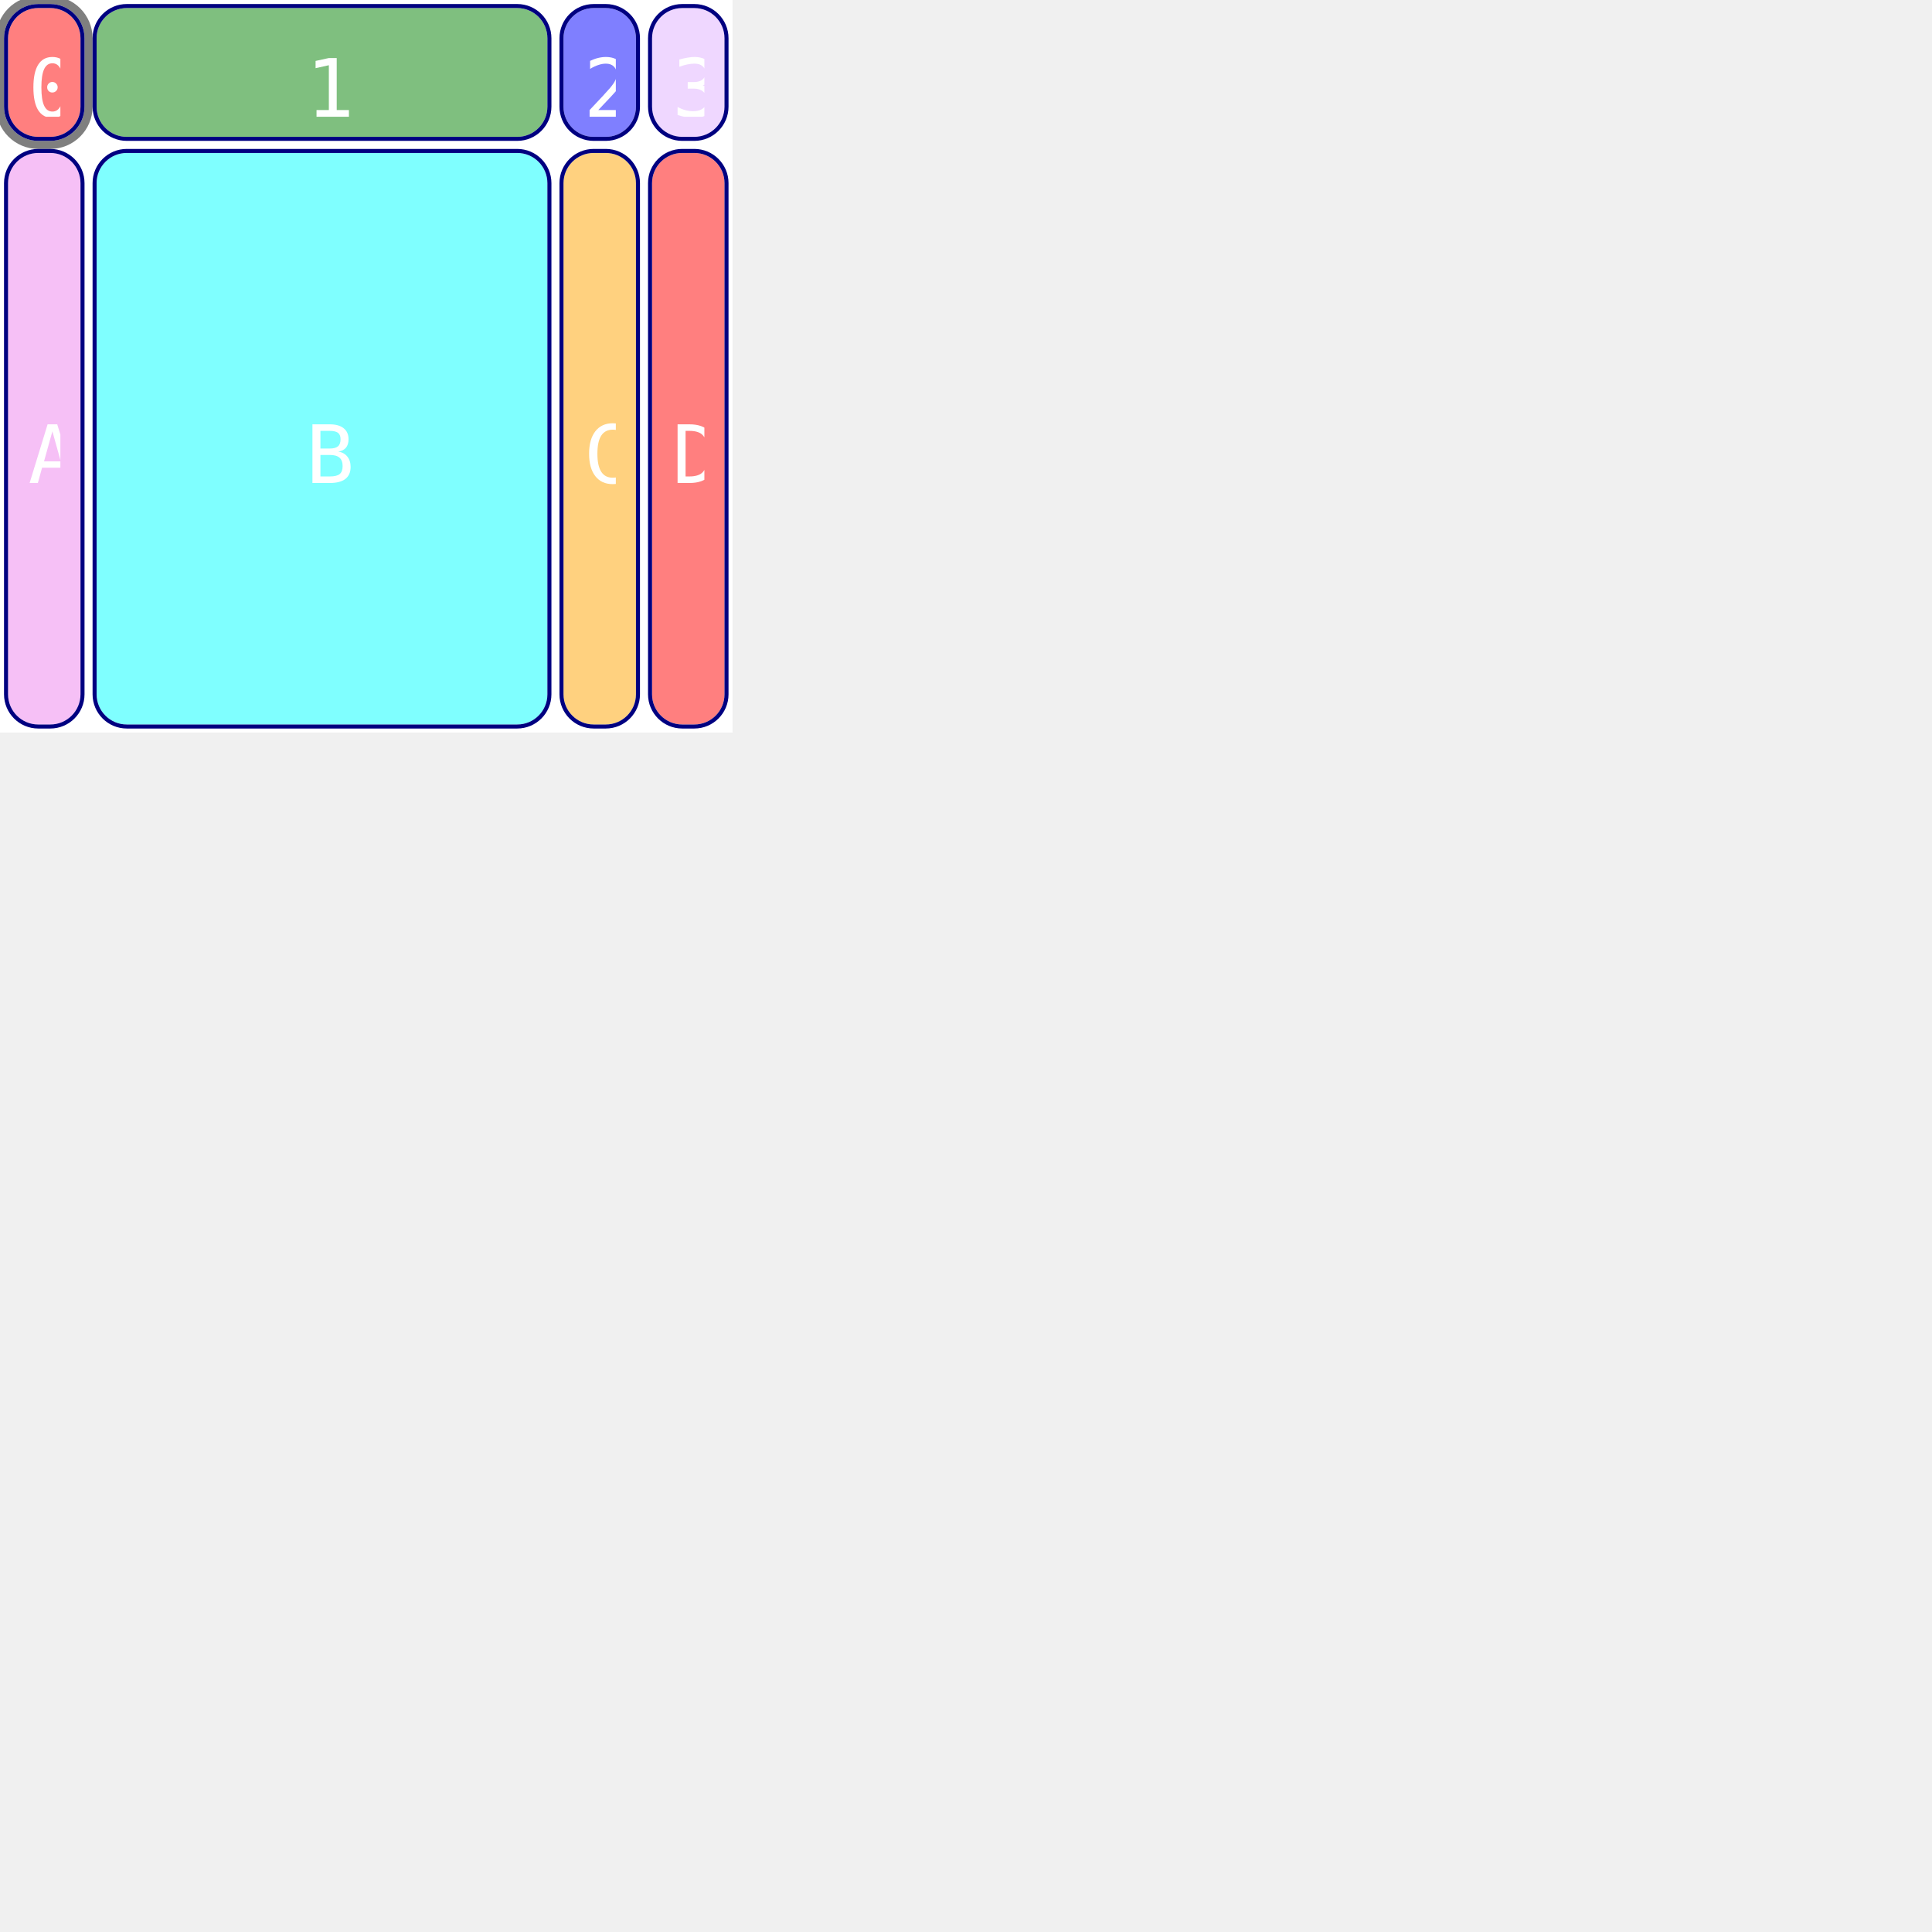
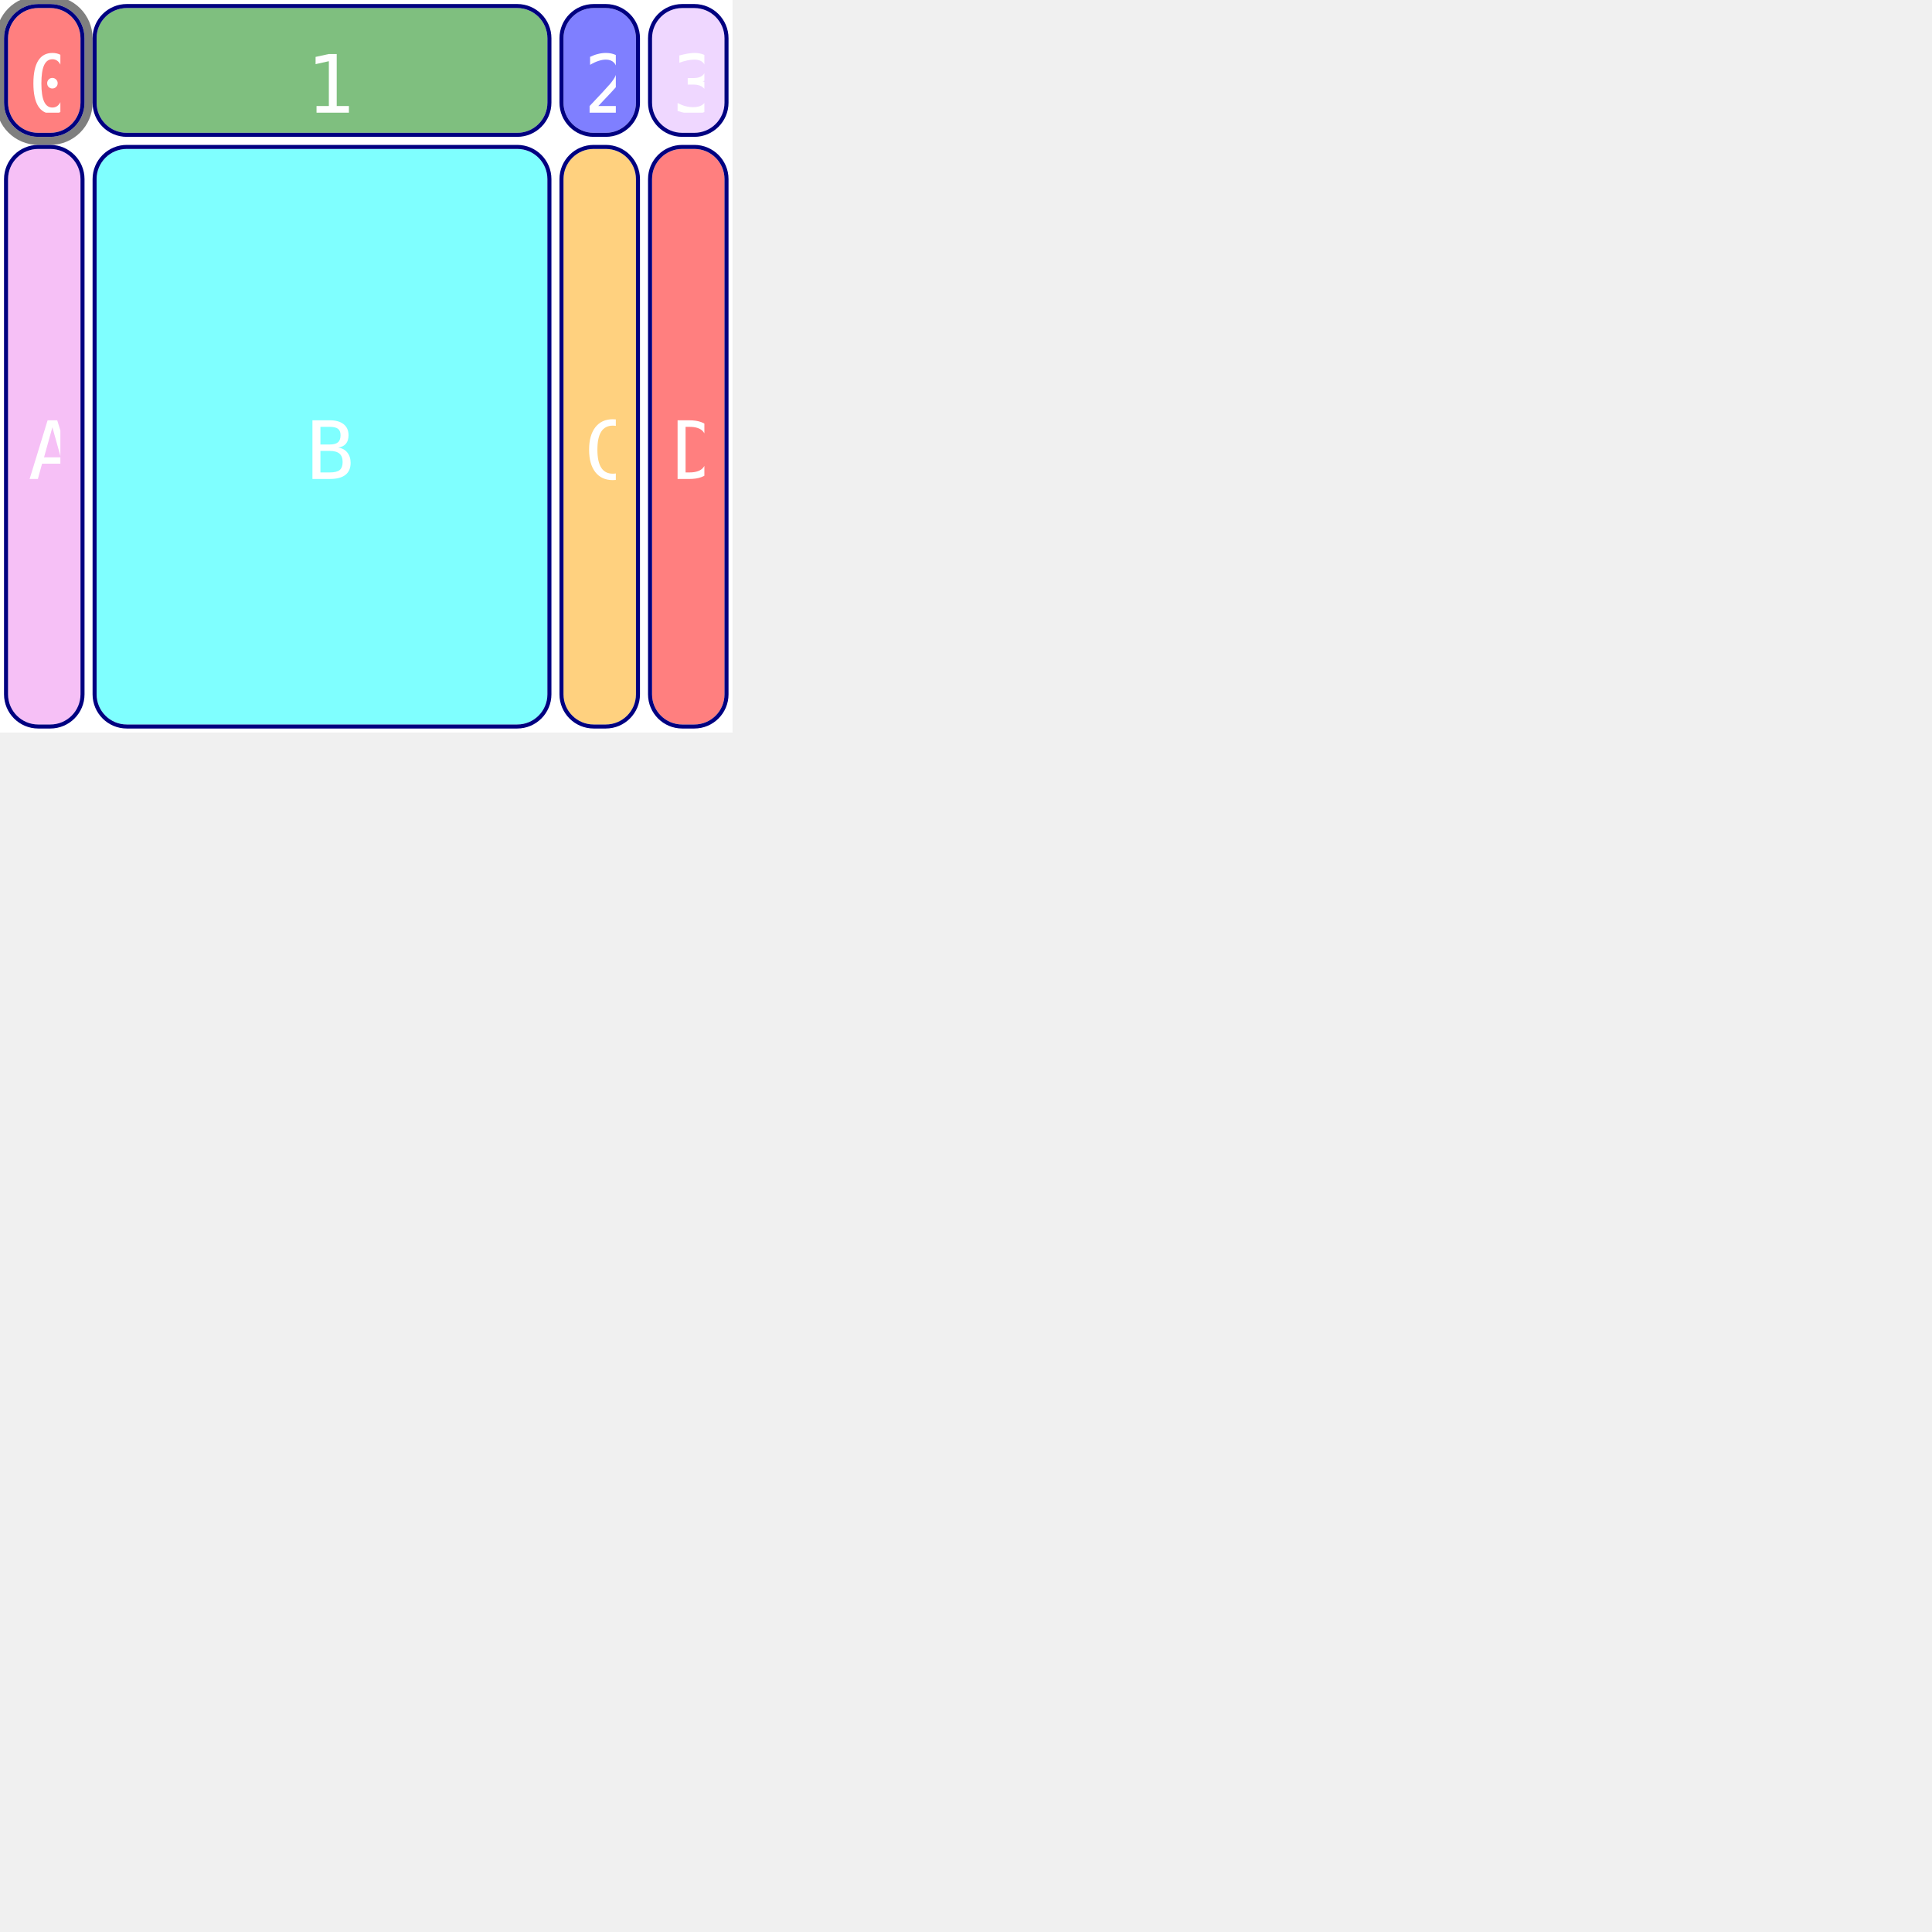
<svg xmlns="http://www.w3.org/2000/svg" version="1.1" viewBox="0 0 480 480">
  <defs>
    <clipPath id="clip_0">
      <polygon points="0 0,182 0,182 182,0 182" />
    </clipPath>
  </defs>
  <g clip-path="url(#clip_0)">
    <path style="fill:#FFFFFF;" d="M 0,0 C 0,0 0,0 0,0 L 182,0 C 182,0 182,0 182,0 L 182,182 C 182,182 182,182 182,182 L 0,182 C 0,182 0,182 0,182 L 0,0 Z" />
-     <path style="fill:#7F7F7F;" d="M -1,9.50 C -1,3.70 3.70,-1 9.50,-1 L 12.50,-1 C 18.30,-1 23,3.70 23,9.50 L 23,26.50 C 23,32.30 18.30,37 12.50,37 L 9.50,37 C 3.70,37 -1,32.30 -1,26.50 L -1,9.50 M 9.50,1 C 4.81,1 1,4.81 1,9.50 L 1,26.50 C 1,31.19 4.81,35 9.50,35 L 12.50,35 C 17.19,35 21,31.19 21,26.50 L 21,9.50 C 21,4.81 17.19,1 12.50,1 L 9.50,1 Z" />
-     <path style="fill:#FF0000;fill-opacity:0.50" d="M 9.50,2 C 5.36,2 2,5.36 2,9.50 L 2,26.50 C 2,30.64 5.36,34 9.50,34 L 12.50,34 C 16.64,34 20,30.64 20,26.50 L 20,9.50 C 20,5.36 16.64,2 12.50,2 L 9.50,2 Z" />
-     <path style="fill:#000080;" d="M 1,9.50 C 1,4.81 4.81,1 9.50,1 L 12.50,1 C 17.19,1 21,4.81 21,9.50 L 21,26.50 C 21,31.19 17.19,35 12.50,35 L 9.50,35 C 4.81,35 1,31.19 1,26.50 L 1,9.50 M 9.50,2 C 5.36,2 2,5.36 2,9.50 L 2,26.50 C 2,30.64 5.36,34 9.50,34 L 12.50,34 C 16.64,34 20,30.64 20,26.50 L 20,9.50 C 20,5.36 16.64,2 12.50,2 L 9.50,2 Z" />
+     <path style="fill:#7F7F7F;" d="M -1,9.50 C -1,3.70 3.70,-1 9.50,-1 L 12.50,-1 C 18.30,-1 23,3.70 23,9.50 L 23,25.50 C 23,31.30 18.30,36 12.50,36 L 9.50,36 C 3.70,36 -1,31.30 -1,25.50 L -1,9.50 M 9.50,1 C 4.81,1 1,4.81 1,9.50 L 1,25.50 C 1,30.19 4.81,34 9.50,34 L 12.50,34 C 17.19,34 21,30.19 21,25.50 L 21,9.50 C 21,4.81 17.19,1 12.50,1 L 9.50,1 Z" />
+     <path style="fill:#FF0000;fill-opacity:0.50" d="M 9.50,2 C 5.36,2 2,5.36 2,9.50 L 2,25.50 C 2,29.64 5.36,33 9.50,33 L 12.50,33 C 16.64,33 20,29.64 20,25.50 L 20,9.50 C 20,5.36 16.64,2 12.50,2 L 9.50,2 Z" />
+     <path style="fill:#000080;" d="M 1,9.50 C 1,4.81 4.81,1 9.50,1 L 12.50,1 C 17.19,1 21,4.81 21,9.50 L 21,25.50 C 21,30.19 17.19,34 12.50,34 L 9.50,34 C 4.81,34 1,30.19 1,25.50 L 1,9.50 M 9.50,2 C 5.36,2 2,5.36 2,9.50 L 2,25.50 C 2,29.64 5.36,33 9.50,33 L 12.50,33 C 16.64,33 20,29.64 20,25.50 L 20,9.50 C 20,5.36 16.64,2 12.50,2 L 9.50,2 Z" />
    <defs>
      <clipPath id="clip_1">
-         <polygon points="7 7,15 7,15 29,7 29" />
+         <polygon points="7 7,15 7,15 28,7 28" />
      </clipPath>
    </defs>
    <g clip-path="url(#clip_1)">
-       <text x="7" y="29" xml:space="preserve" style="font-size:20px;font-family:Berial,monospace;fill:#FFFFFF;" textLength="8" lengthAdjust="spacingAndGlyphs">0</text>
+       <text x="7" y="28" xml:space="preserve" style="font-size:20px;font-family:Berial,monospace;fill:#FFFFFF;" textLength="8" lengthAdjust="spacingAndGlyphs">0</text>
    </g>
-     <path style="fill:#008000;fill-opacity:0.50" d="M 31.50,2 C 27.36,2 24,5.36 24,9.50 L 24,26.50 C 24,30.64 27.36,34 31.50,34 L 128.50,34 C 132.64,34 136,30.64 136,26.50 L 136,9.50 C 136,5.36 132.64,2 128.50,2 L 31.50,2 Z" />
-     <path style="fill:#000080;" d="M 23,9.50 C 23,4.81 26.81,1 31.50,1 L 128.50,1 C 133.19,1 137,4.81 137,9.50 L 137,26.50 C 137,31.19 133.19,35 128.50,35 L 31.50,35 C 26.81,35 23,31.19 23,26.50 L 23,9.50 M 31.50,2 C 27.36,2 24,5.36 24,9.50 L 24,26.50 C 24,30.64 27.36,34 31.50,34 L 128.50,34 C 132.64,34 136,30.64 136,26.50 L 136,9.50 C 136,5.36 132.64,2 128.50,2 L 31.50,2 Z" />
+     <path style="fill:#008000;fill-opacity:0.50" d="M 31.50,2 C 27.36,2 24,5.36 24,9.50 L 24,25.50 C 24,29.64 27.36,33 31.50,33 L 128.50,33 C 132.64,33 136,29.64 136,25.50 L 136,9.50 C 136,5.36 132.64,2 128.50,2 L 31.50,2 Z" />
+     <path style="fill:#000080;" d="M 23,9.50 C 23,4.81 26.81,1 31.50,1 L 128.50,1 C 133.19,1 137,4.81 137,9.50 L 137,25.50 C 137,30.19 133.19,34 128.50,34 L 31.50,34 C 26.81,34 23,30.19 23,25.50 L 23,9.50 M 31.50,2 C 27.36,2 24,5.36 24,9.50 L 24,25.50 C 24,29.64 27.36,33 31.50,33 L 128.50,33 C 132.64,33 136,29.64 136,25.50 L 136,9.50 C 136,5.36 132.64,2 128.50,2 L 31.50,2 Z" />
    <defs>
      <clipPath id="clip_2">
-         <polygon points="29 7,131 7,131 29,29 29" />
+         <polygon points="29 7,131 7,131 28,29 28" />
      </clipPath>
    </defs>
    <g clip-path="url(#clip_2)">
-       <text x="76" y="29" xml:space="preserve" style="font-size:20px;font-family:Berial,monospace;fill:#FFFFFF;" textLength="8" lengthAdjust="spacingAndGlyphs">1</text>
+       <text x="76" y="28" xml:space="preserve" style="font-size:20px;font-family:Berial,monospace;fill:#FFFFFF;" textLength="8" lengthAdjust="spacingAndGlyphs">1</text>
    </g>
-     <path style="fill:#0000FF;fill-opacity:0.50" d="M 147.50,2 C 143.36,2 140,5.36 140,9.50 L 140,26.50 C 140,30.64 143.36,34 147.50,34 L 150.50,34 C 154.64,34 158,30.64 158,26.50 L 158,9.50 C 158,5.36 154.64,2 150.50,2 L 147.50,2 Z" />
-     <path style="fill:#000080;" d="M 139,9.50 C 139,4.81 142.81,1 147.50,1 L 150.50,1 C 155.19,1 159,4.81 159,9.50 L 159,26.50 C 159,31.19 155.19,35 150.50,35 L 147.50,35 C 142.81,35 139,31.19 139,26.50 L 139,9.50 M 147.50,2 C 143.36,2 140,5.36 140,9.50 L 140,26.50 C 140,30.64 143.36,34 147.50,34 L 150.50,34 C 154.64,34 158,30.64 158,26.50 L 158,9.50 C 158,5.36 154.64,2 150.50,2 L 147.50,2 Z" />
+     <path style="fill:#0000FF;fill-opacity:0.50" d="M 147.50,2 C 143.36,2 140,5.36 140,9.50 L 140,25.50 C 140,29.64 143.36,33 147.50,33 L 150.50,33 C 154.64,33 158,29.64 158,25.50 L 158,9.50 C 158,5.36 154.64,2 150.50,2 L 147.50,2 Z" />
+     <path style="fill:#000080;" d="M 139,9.50 C 139,4.81 142.81,1 147.50,1 L 150.50,1 C 155.19,1 159,4.81 159,9.50 L 159,25.50 C 159,30.19 155.19,34 150.50,34 L 147.50,34 C 142.81,34 139,30.19 139,25.50 L 139,9.50 M 147.50,2 C 143.36,2 140,5.36 140,9.50 L 140,25.50 C 140,29.64 143.36,33 147.50,33 L 150.50,33 C 154.64,33 158,29.64 158,25.50 L 158,9.50 C 158,5.36 154.64,2 150.50,2 L 147.50,2 Z" />
    <defs>
      <clipPath id="clip_3">
-         <polygon points="145 7,153 7,153 29,145 29" />
+         <polygon points="145 7,153 7,153 28,145 28" />
      </clipPath>
    </defs>
    <g clip-path="url(#clip_3)">
-       <text x="145" y="29" xml:space="preserve" style="font-size:20px;font-family:Berial,monospace;fill:#FFFFFF;" textLength="8" lengthAdjust="spacingAndGlyphs">2</text>
+       <text x="145" y="28" xml:space="preserve" style="font-size:20px;font-family:Berial,monospace;fill:#FFFFFF;" textLength="8" lengthAdjust="spacingAndGlyphs">2</text>
    </g>
-     <path style="fill:#E0B0FF;fill-opacity:0.50" d="M 169.50,2 C 165.36,2 162,5.36 162,9.50 L 162,26.50 C 162,30.64 165.36,34 169.50,34 L 172.50,34 C 176.64,34 180,30.64 180,26.50 L 180,9.50 C 180,5.36 176.64,2 172.50,2 L 169.50,2 Z" />
-     <path style="fill:#000080;" d="M 161,9.50 C 161,4.81 164.81,1 169.50,1 L 172.50,1 C 177.19,1 181,4.81 181,9.50 L 181,26.50 C 181,31.19 177.19,35 172.50,35 L 169.50,35 C 164.81,35 161,31.19 161,26.50 L 161,9.50 M 169.50,2 C 165.36,2 162,5.36 162,9.50 L 162,26.50 C 162,30.64 165.36,34 169.50,34 L 172.50,34 C 176.64,34 180,30.64 180,26.50 L 180,9.50 C 180,5.36 176.64,2 172.50,2 L 169.50,2 Z" />
+     <path style="fill:#E0B0FF;fill-opacity:0.50" d="M 169.50,2 C 165.36,2 162,5.36 162,9.50 L 162,25.50 C 162,29.64 165.36,33 169.50,33 L 172.50,33 C 176.64,33 180,29.64 180,25.50 L 180,9.50 C 180,5.36 176.64,2 172.50,2 L 169.50,2 Z" />
+     <path style="fill:#000080;" d="M 161,9.50 C 161,4.81 164.81,1 169.50,1 L 172.50,1 C 177.19,1 181,4.81 181,9.50 L 181,25.50 C 181,30.19 177.19,34 172.50,34 L 169.50,34 C 164.81,34 161,30.19 161,25.50 L 161,9.50 M 169.50,2 C 165.36,2 162,5.36 162,9.50 L 162,25.50 C 162,29.64 165.36,33 169.50,33 L 172.50,33 C 176.64,33 180,29.64 180,25.50 L 180,9.50 C 180,5.36 176.64,2 172.50,2 L 169.50,2 Z" />
    <defs>
      <clipPath id="clip_4">
-         <polygon points="167 7,175 7,175 29,167 29" />
+         <polygon points="167 7,175 7,175 28,167 28" />
      </clipPath>
    </defs>
    <g clip-path="url(#clip_4)">
-       <text x="167" y="29" xml:space="preserve" style="font-size:20px;font-family:Berial,monospace;fill:#FFFFFF;" textLength="8" lengthAdjust="spacingAndGlyphs">3</text>
+       <text x="167" y="28" xml:space="preserve" style="font-size:20px;font-family:Berial,monospace;fill:#FFFFFF;" textLength="8" lengthAdjust="spacingAndGlyphs">3</text>
    </g>
-     <path style="fill:#EE82EE;fill-opacity:0.50" d="M 9.50,38 C 5.36,38 2,41.36 2,45.50 L 2,172.50 C 2,176.64 5.36,180 9.50,180 L 12.50,180 C 16.64,180 20,176.64 20,172.50 L 20,45.50 C 20,41.36 16.64,38 12.50,38 L 9.50,38 Z" />
-     <path style="fill:#000080;" d="M 1,45.50 C 1,40.81 4.81,37 9.50,37 L 12.50,37 C 17.19,37 21,40.81 21,45.50 L 21,172.50 C 21,177.19 17.19,181 12.50,181 L 9.50,181 C 4.81,181 1,177.19 1,172.50 L 1,45.50 M 9.50,38 C 5.36,38 2,41.36 2,45.50 L 2,172.50 C 2,176.64 5.36,180 9.50,180 L 12.50,180 C 16.64,180 20,176.64 20,172.50 L 20,45.50 C 20,41.36 16.64,38 12.50,38 L 9.50,38 Z" />
+     <path style="fill:#EE82EE;fill-opacity:0.50" d="M 9.50,37 C 5.36,37 2,40.36 2,44.50 L 2,172.50 C 2,176.64 5.36,180 9.50,180 L 12.50,180 C 16.64,180 20,176.64 20,172.50 L 20,44.50 C 20,40.36 16.64,37 12.50,37 L 9.50,37 Z" />
+     <path style="fill:#000080;" d="M 1,44.50 C 1,39.81 4.81,36 9.50,36 L 12.50,36 C 17.19,36 21,39.81 21,44.50 L 21,172.50 C 21,177.19 17.19,181 12.50,181 L 9.50,181 C 4.81,181 1,177.19 1,172.50 L 1,44.50 M 9.50,37 C 5.36,37 2,40.36 2,44.50 L 2,172.50 C 2,176.64 5.36,180 9.50,180 L 12.50,180 C 16.64,180 20,176.64 20,172.50 L 20,44.50 C 20,40.36 16.64,37 12.50,37 L 9.50,37 Z" />
    <defs>
      <clipPath id="clip_5">
-         <polygon points="7 43,15 43,15 175,7 175" />
+         <polygon points="7 42,15 42,15 175,7 175" />
      </clipPath>
    </defs>
    <g clip-path="url(#clip_5)">
-       <text x="7" y="120" xml:space="preserve" style="font-size:20px;font-family:Berial,monospace;fill:#FFFFFF;" textLength="8" lengthAdjust="spacingAndGlyphs">A</text>
+       <text x="7" y="119" xml:space="preserve" style="font-size:20px;font-family:Berial,monospace;fill:#FFFFFF;" textLength="8" lengthAdjust="spacingAndGlyphs">A</text>
    </g>
-     <path style="fill:#00FFFF;fill-opacity:0.50" d="M 31.50,38 C 27.36,38 24,41.36 24,45.50 L 24,172.50 C 24,176.64 27.36,180 31.50,180 L 128.50,180 C 132.64,180 136,176.64 136,172.50 L 136,45.50 C 136,41.36 132.64,38 128.50,38 L 31.50,38 Z" />
-     <path style="fill:#000080;" d="M 23,45.50 C 23,40.81 26.81,37 31.50,37 L 128.50,37 C 133.19,37 137,40.81 137,45.50 L 137,172.50 C 137,177.19 133.19,181 128.50,181 L 31.50,181 C 26.81,181 23,177.19 23,172.50 L 23,45.50 M 31.50,38 C 27.36,38 24,41.36 24,45.50 L 24,172.50 C 24,176.64 27.36,180 31.50,180 L 128.50,180 C 132.64,180 136,176.64 136,172.50 L 136,45.50 C 136,41.36 132.64,38 128.50,38 L 31.50,38 Z" />
+     <path style="fill:#00FFFF;fill-opacity:0.50" d="M 31.50,37 C 27.36,37 24,40.36 24,44.50 L 24,172.50 C 24,176.64 27.36,180 31.50,180 L 128.50,180 C 132.64,180 136,176.64 136,172.50 L 136,44.50 C 136,40.36 132.64,37 128.50,37 L 31.50,37 Z" />
+     <path style="fill:#000080;" d="M 23,44.50 C 23,39.81 26.81,36 31.50,36 L 128.50,36 C 133.19,36 137,39.81 137,44.50 L 137,172.50 C 137,177.19 133.19,181 128.50,181 L 31.50,181 C 26.81,181 23,177.19 23,172.50 L 23,44.50 M 31.50,37 C 27.36,37 24,40.36 24,44.50 L 24,172.50 C 24,176.64 27.36,180 31.50,180 L 128.50,180 C 132.64,180 136,176.64 136,172.50 L 136,44.50 C 136,40.36 132.64,37 128.50,37 L 31.50,37 Z" />
    <defs>
      <clipPath id="clip_6">
-         <polygon points="29 43,131 43,131 175,29 175" />
+         <polygon points="29 42,131 42,131 175,29 175" />
      </clipPath>
    </defs>
    <g clip-path="url(#clip_6)">
-       <text x="76" y="120" xml:space="preserve" style="font-size:20px;font-family:Berial,monospace;fill:#FFFFFF;" textLength="8" lengthAdjust="spacingAndGlyphs">B</text>
+       <text x="76" y="119" xml:space="preserve" style="font-size:20px;font-family:Berial,monospace;fill:#FFFFFF;" textLength="8" lengthAdjust="spacingAndGlyphs">B</text>
    </g>
-     <path style="fill:#FFA500;fill-opacity:0.50" d="M 147.50,38 C 143.36,38 140,41.36 140,45.50 L 140,172.50 C 140,176.64 143.36,180 147.50,180 L 150.50,180 C 154.64,180 158,176.64 158,172.50 L 158,45.50 C 158,41.36 154.64,38 150.50,38 L 147.50,38 Z" />
-     <path style="fill:#000080;" d="M 139,45.50 C 139,40.81 142.81,37 147.50,37 L 150.50,37 C 155.19,37 159,40.81 159,45.50 L 159,172.50 C 159,177.19 155.19,181 150.50,181 L 147.50,181 C 142.81,181 139,177.19 139,172.50 L 139,45.50 M 147.50,38 C 143.36,38 140,41.36 140,45.50 L 140,172.50 C 140,176.64 143.36,180 147.50,180 L 150.50,180 C 154.64,180 158,176.64 158,172.50 L 158,45.50 C 158,41.36 154.64,38 150.50,38 L 147.50,38 Z" />
+     <path style="fill:#FFA500;fill-opacity:0.50" d="M 147.50,37 C 143.36,37 140,40.36 140,44.50 L 140,172.50 C 140,176.64 143.36,180 147.50,180 L 150.50,180 C 154.64,180 158,176.64 158,172.50 L 158,44.50 C 158,40.36 154.64,37 150.50,37 L 147.50,37 Z" />
+     <path style="fill:#000080;" d="M 139,44.50 C 139,39.81 142.81,36 147.50,36 L 150.50,36 C 155.19,36 159,39.81 159,44.50 L 159,172.50 C 159,177.19 155.19,181 150.50,181 L 147.50,181 C 142.81,181 139,177.19 139,172.50 L 139,44.50 M 147.50,37 C 143.36,37 140,40.36 140,44.50 L 140,172.50 C 140,176.64 143.36,180 147.50,180 L 150.50,180 C 154.64,180 158,176.64 158,172.50 L 158,44.50 C 158,40.36 154.64,37 150.50,37 L 147.50,37 Z" />
    <defs>
      <clipPath id="clip_7">
-         <polygon points="145 43,153 43,153 175,145 175" />
+         <polygon points="145 42,153 42,153 175,145 175" />
      </clipPath>
    </defs>
    <g clip-path="url(#clip_7)">
-       <text x="145" y="120" xml:space="preserve" style="font-size:20px;font-family:Berial,monospace;fill:#FFFFFF;" textLength="8" lengthAdjust="spacingAndGlyphs">C</text>
+       <text x="145" y="119" xml:space="preserve" style="font-size:20px;font-family:Berial,monospace;fill:#FFFFFF;" textLength="8" lengthAdjust="spacingAndGlyphs">C</text>
    </g>
-     <path style="fill:#FF0000;fill-opacity:0.50" d="M 169.50,38 C 165.36,38 162,41.36 162,45.50 L 162,172.50 C 162,176.64 165.36,180 169.50,180 L 172.50,180 C 176.64,180 180,176.64 180,172.50 L 180,45.50 C 180,41.36 176.64,38 172.50,38 L 169.50,38 Z" />
-     <path style="fill:#000080;" d="M 161,45.50 C 161,40.81 164.81,37 169.50,37 L 172.50,37 C 177.19,37 181,40.81 181,45.50 L 181,172.50 C 181,177.19 177.19,181 172.50,181 L 169.50,181 C 164.81,181 161,177.19 161,172.50 L 161,45.50 M 169.50,38 C 165.36,38 162,41.36 162,45.50 L 162,172.50 C 162,176.64 165.36,180 169.50,180 L 172.50,180 C 176.64,180 180,176.64 180,172.50 L 180,45.50 C 180,41.36 176.64,38 172.50,38 L 169.50,38 Z" />
+     <path style="fill:#FF0000;fill-opacity:0.50" d="M 169.50,37 C 165.36,37 162,40.36 162,44.50 L 162,172.50 C 162,176.64 165.36,180 169.50,180 L 172.50,180 C 176.64,180 180,176.64 180,172.50 L 180,44.50 C 180,40.36 176.64,37 172.50,37 L 169.50,37 Z" />
+     <path style="fill:#000080;" d="M 161,44.50 C 161,39.81 164.81,36 169.50,36 L 172.50,36 C 177.19,36 181,39.81 181,44.50 L 181,172.50 C 181,177.19 177.19,181 172.50,181 L 169.50,181 C 164.81,181 161,177.19 161,172.50 L 161,44.50 M 169.50,37 C 165.36,37 162,40.36 162,44.50 L 162,172.50 C 162,176.64 165.36,180 169.50,180 L 172.50,180 C 176.64,180 180,176.64 180,172.50 L 180,44.50 C 180,40.36 176.64,37 172.50,37 L 169.50,37 Z" />
    <defs>
      <clipPath id="clip_8">
-         <polygon points="167 43,175 43,175 175,167 175" />
+         <polygon points="167 42,175 42,175 175,167 175" />
      </clipPath>
    </defs>
    <g clip-path="url(#clip_8)">
-       <text x="167" y="120" xml:space="preserve" style="font-size:20px;font-family:Berial,monospace;fill:#FFFFFF;" textLength="8" lengthAdjust="spacingAndGlyphs">D</text>
+       <text x="167" y="119" xml:space="preserve" style="font-size:20px;font-family:Berial,monospace;fill:#FFFFFF;" textLength="8" lengthAdjust="spacingAndGlyphs">D</text>
    </g>
  </g>
</svg>
